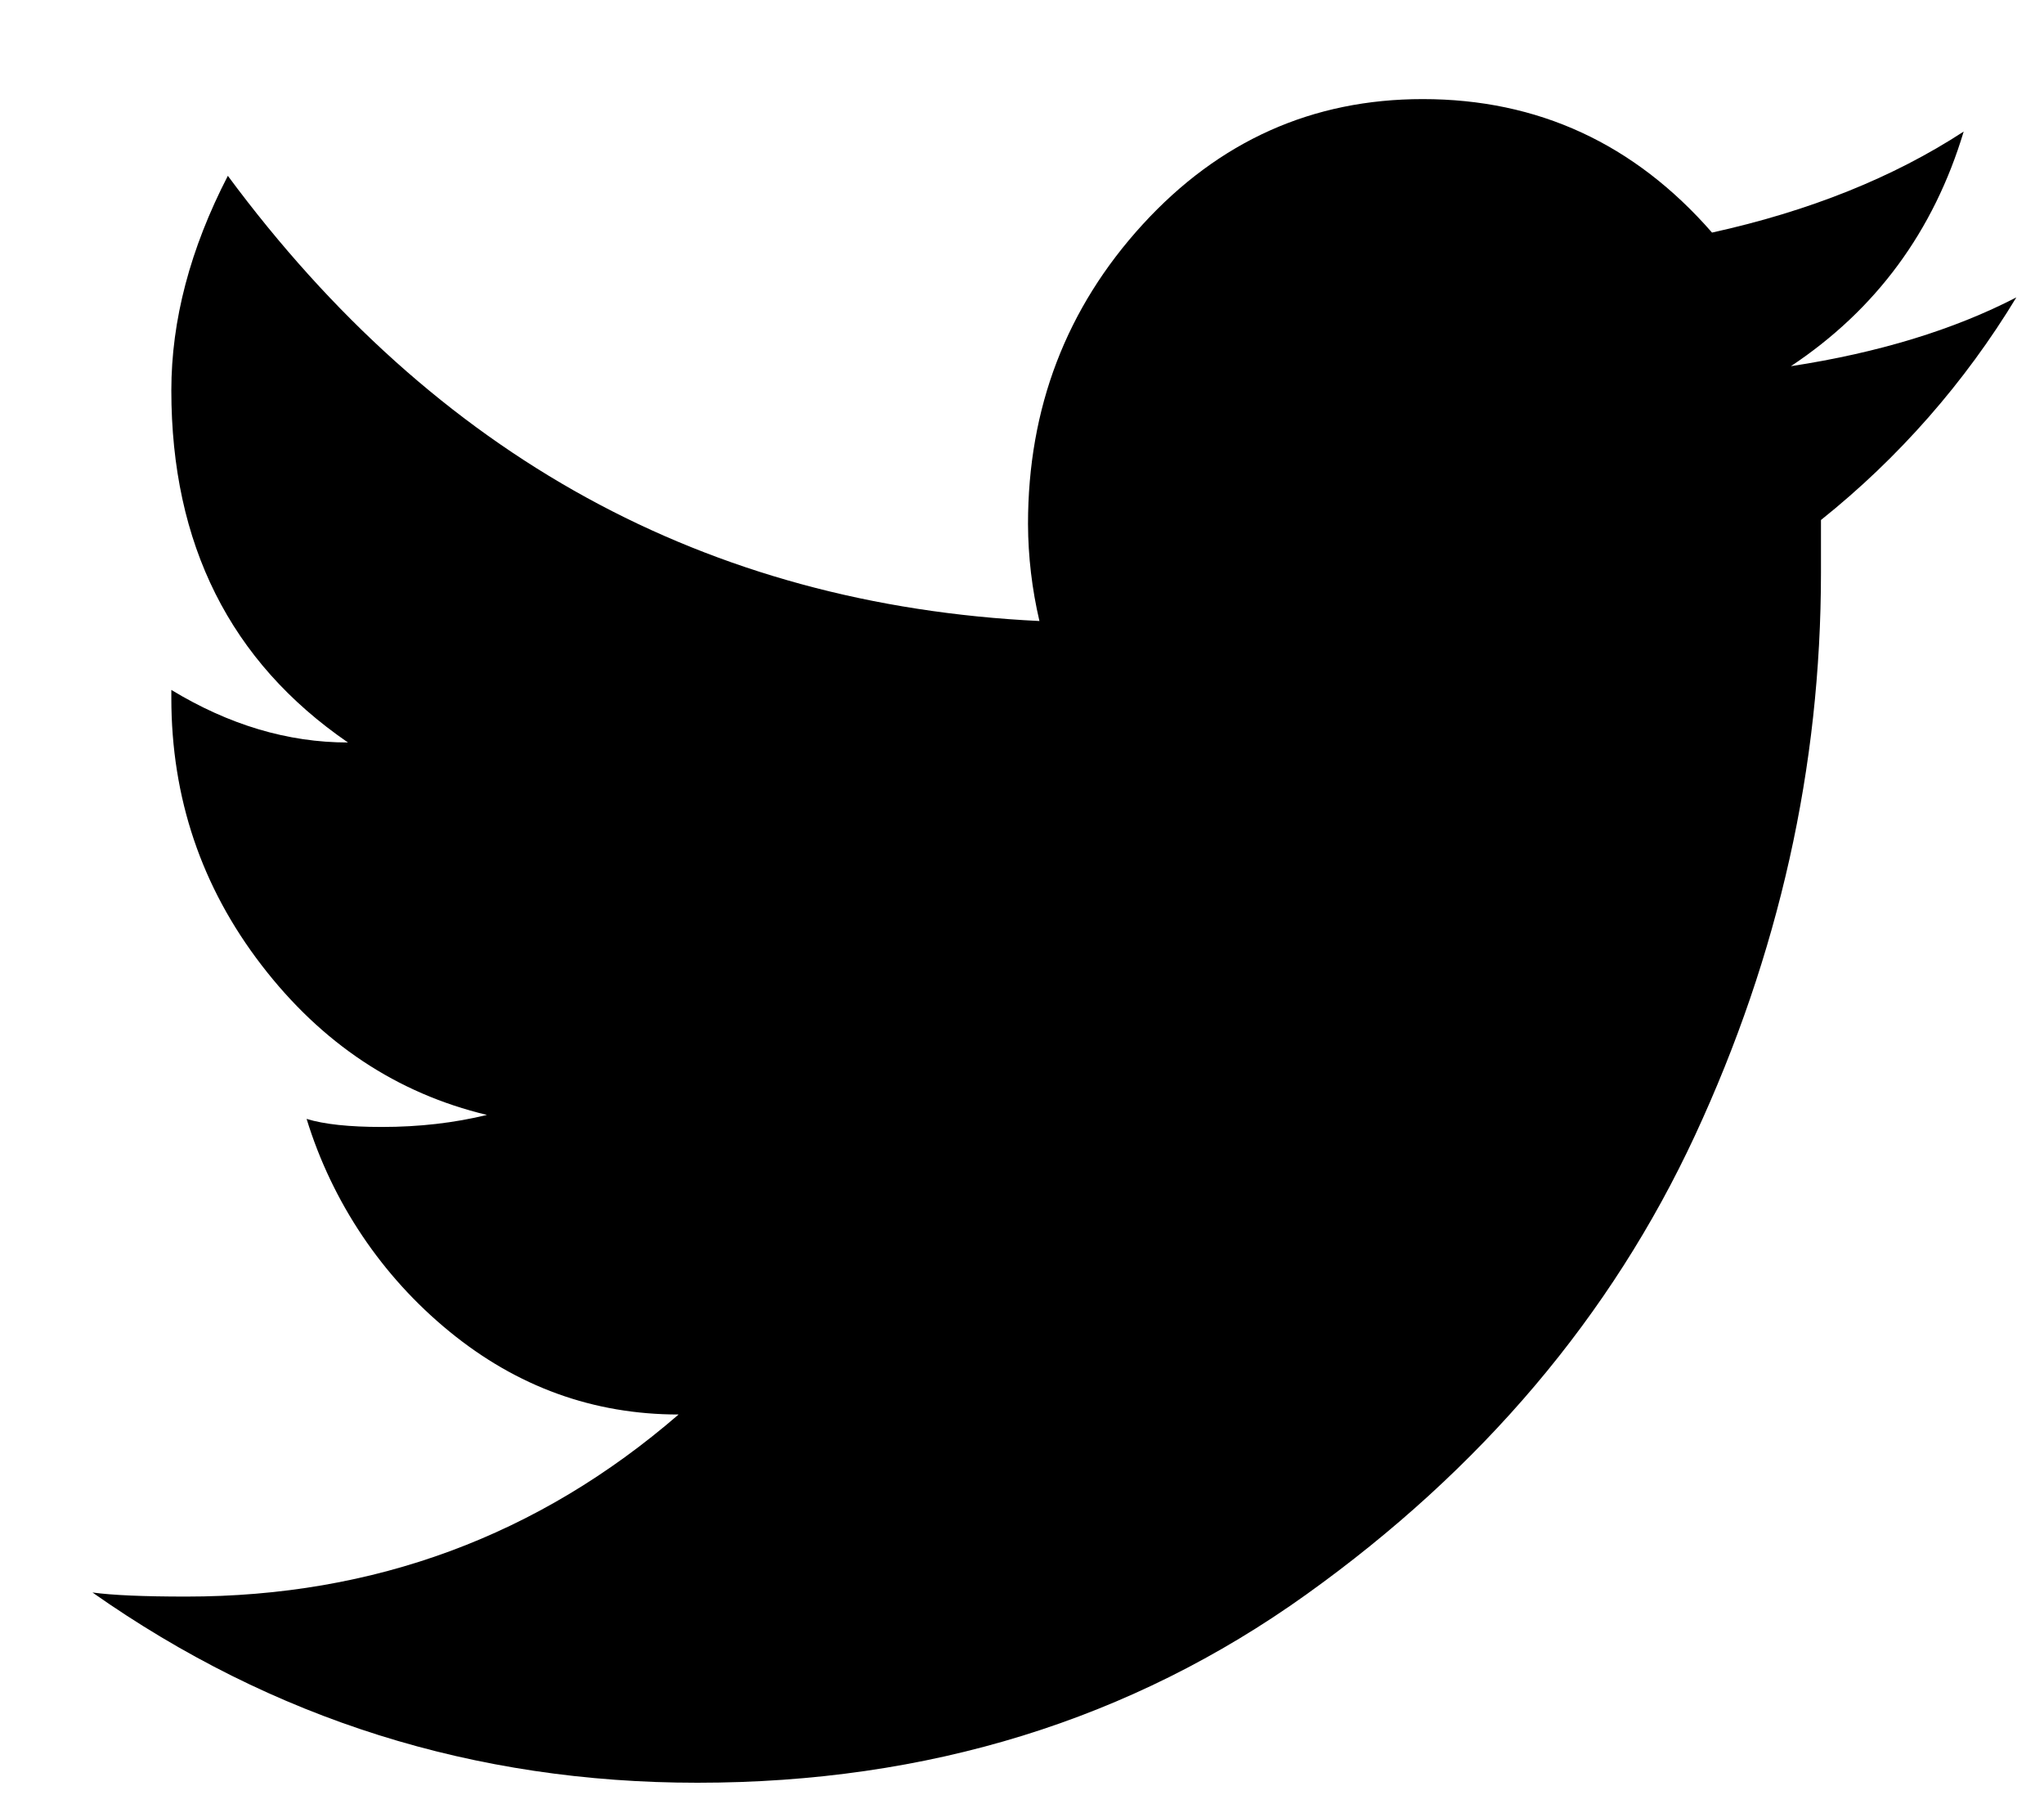
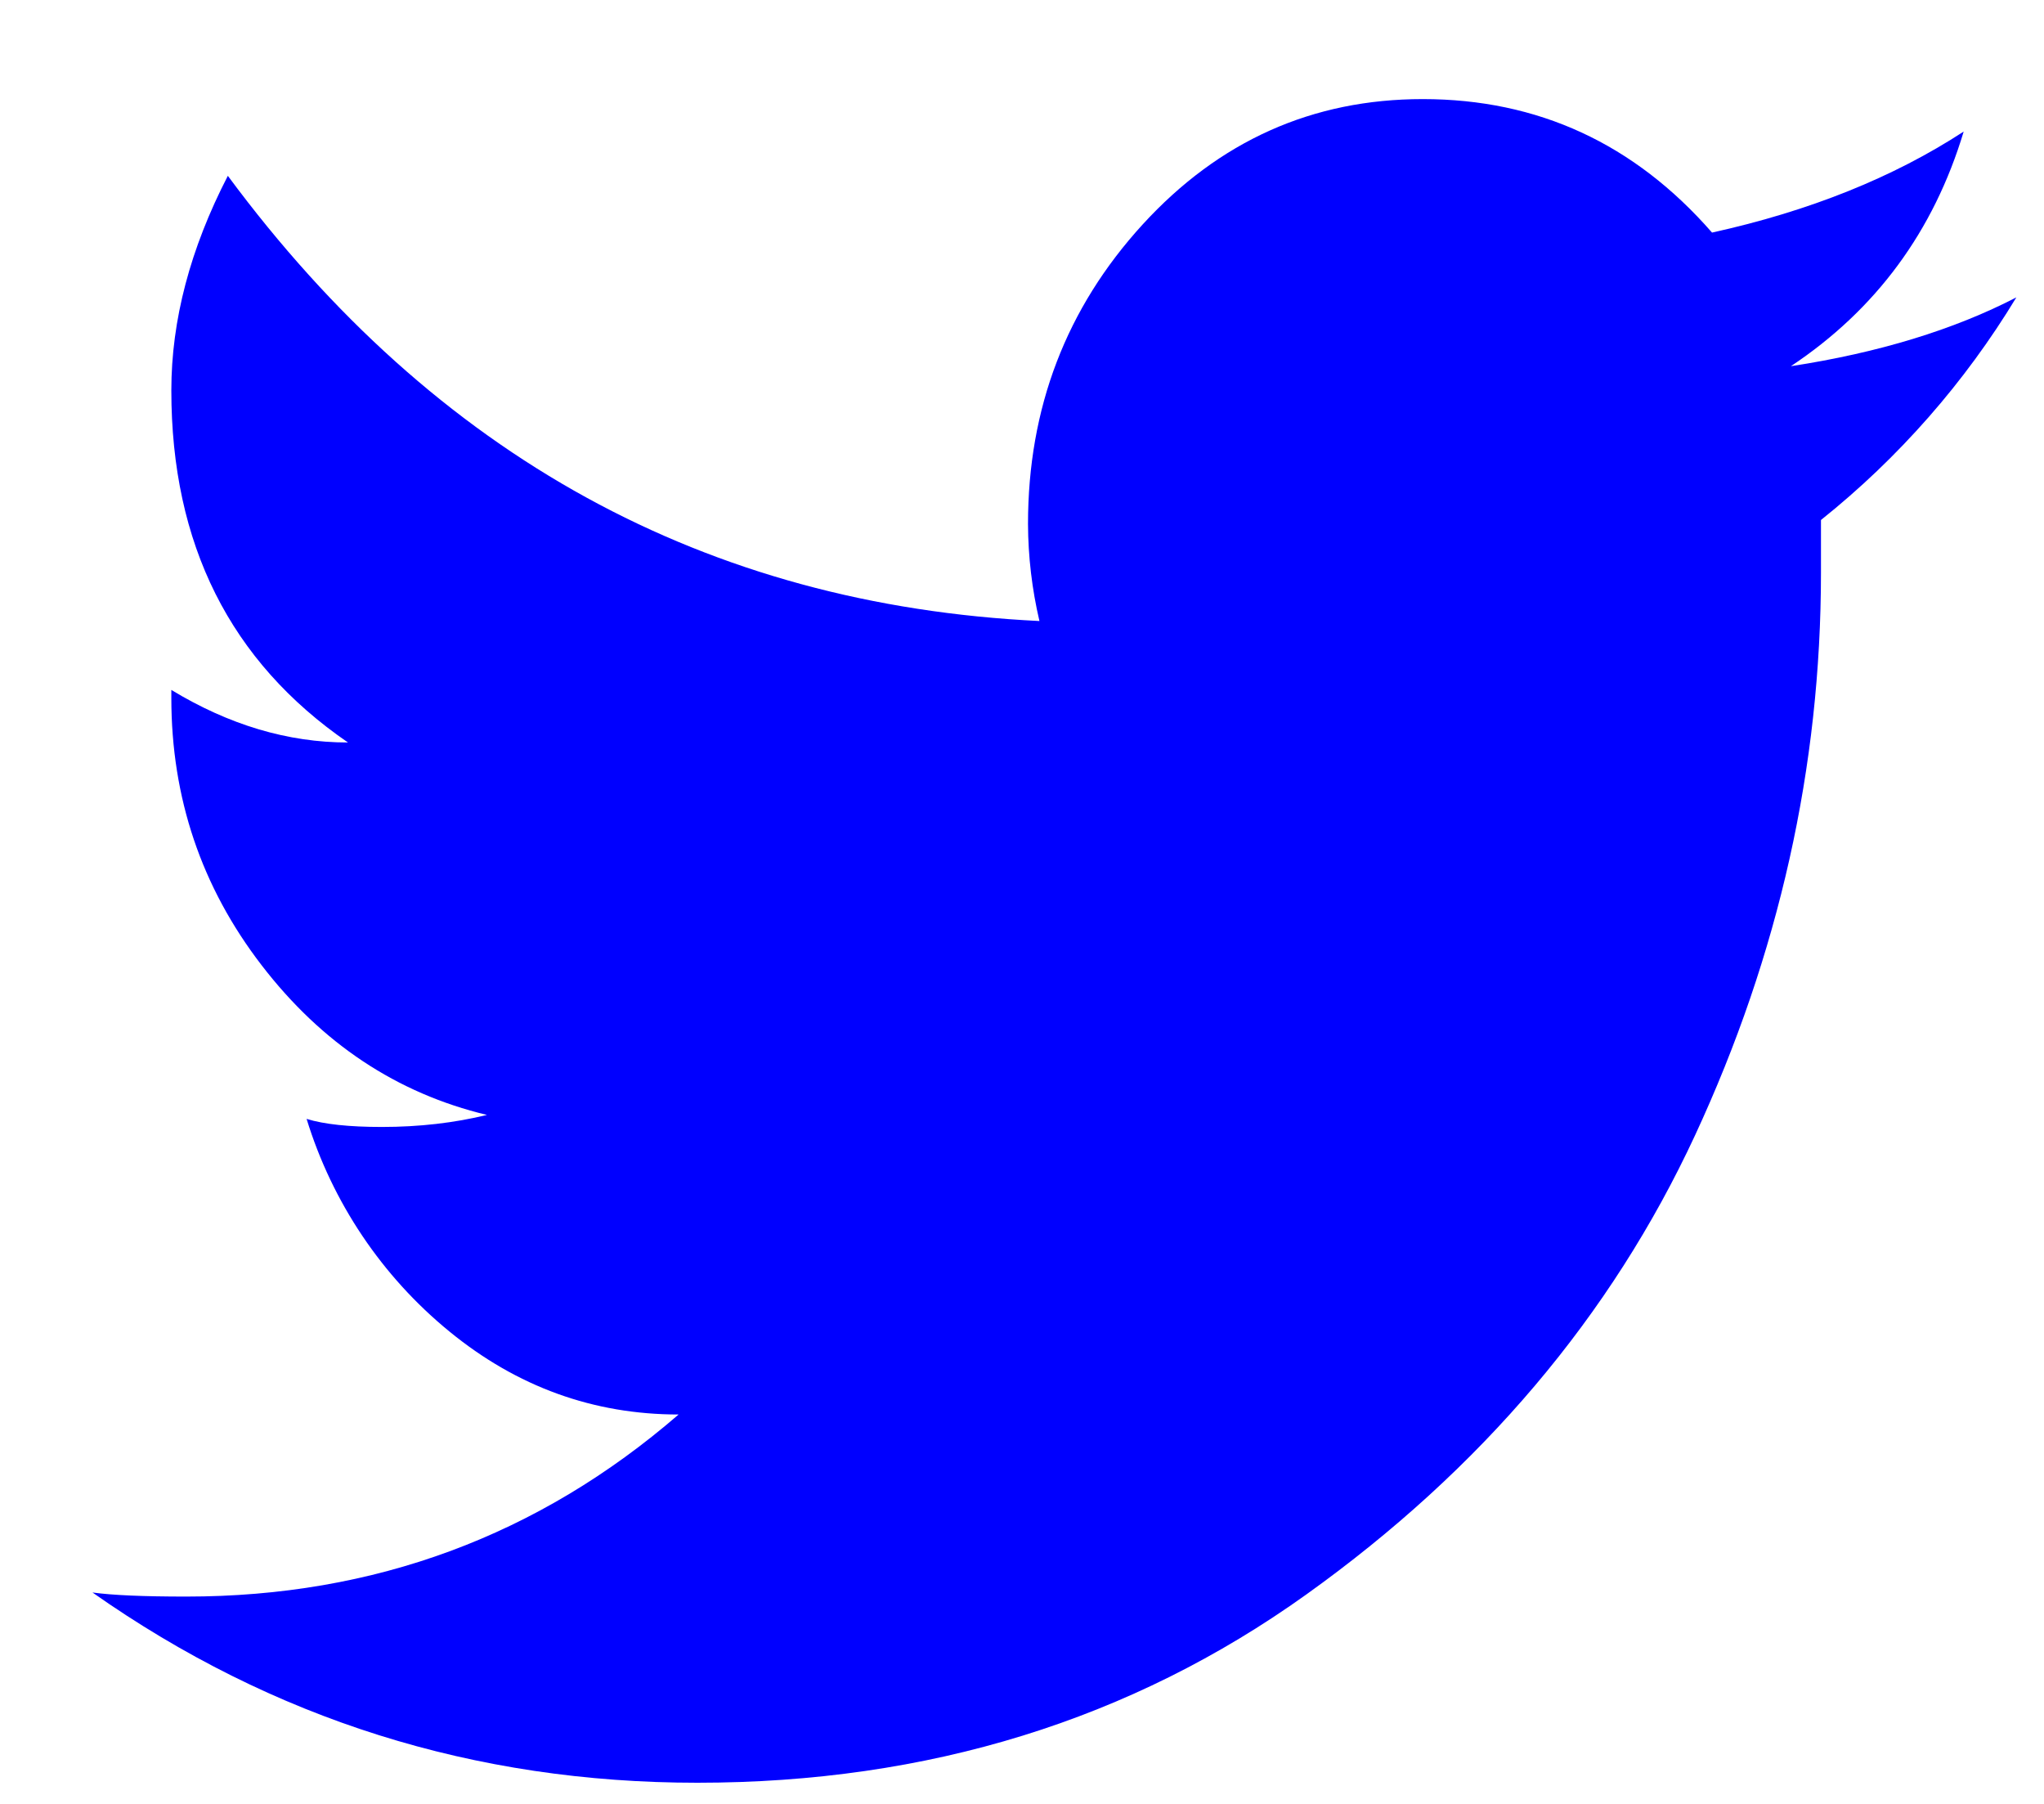
<svg xmlns="http://www.w3.org/2000/svg" fill="none" height="30" viewBox="0 0 17 15" width="34">
-   <path d="M15.145 4.324V4.762C15.145 6.377 14.796 7.936 14.098 9.44C13.4 10.943 12.322 12.216 10.864 13.259C9.405 14.303 7.718 14.824 5.8 14.824C3.946 14.824 2.27 14.297 0.769 13.242C0.936 13.265 1.196 13.276 1.55 13.276C3.113 13.276 4.477 12.771 5.644 11.762C4.936 11.762 4.3 11.532 3.738 11.072C3.176 10.613 2.763 9.997 2.55 9.304C2.696 9.349 2.905 9.371 3.175 9.371C3.488 9.371 3.779 9.337 4.05 9.271C3.3 9.091 2.675 8.676 2.175 8.025C1.675 7.375 1.425 6.634 1.425 5.804V5.737C1.905 6.028 2.394 6.174 2.894 6.174C1.914 5.501 1.425 4.525 1.425 3.246C1.425 2.663 1.582 2.068 1.895 1.462C3.623 3.796 5.873 5.03 8.645 5.164C8.583 4.899 8.551 4.628 8.55 4.357C8.55 3.392 8.868 2.562 9.503 1.867C10.14 1.171 10.916 0.824 11.833 0.824C12.791 0.824 13.593 1.194 14.239 1.934C15.051 1.755 15.749 1.474 16.332 1.094C16.082 1.924 15.603 2.574 14.895 3.045C15.625 2.933 16.249 2.742 16.77 2.473C16.342 3.18 15.792 3.807 15.145 4.324Z" fill="black" />
+   <path d="M15.145 4.324V4.762C15.145 6.377 14.796 7.936 14.098 9.44C13.4 10.943 12.322 12.216 10.864 13.259C9.405 14.303 7.718 14.824 5.8 14.824C3.946 14.824 2.27 14.297 0.769 13.242C0.936 13.265 1.196 13.276 1.55 13.276C3.113 13.276 4.477 12.771 5.644 11.762C4.936 11.762 4.3 11.532 3.738 11.072C3.176 10.613 2.763 9.997 2.55 9.304C2.696 9.349 2.905 9.371 3.175 9.371C3.488 9.371 3.779 9.337 4.05 9.271C3.3 9.091 2.675 8.676 2.175 8.025C1.675 7.375 1.425 6.634 1.425 5.804V5.737C1.905 6.028 2.394 6.174 2.894 6.174C1.914 5.501 1.425 4.525 1.425 3.246C1.425 2.663 1.582 2.068 1.895 1.462C3.623 3.796 5.873 5.03 8.645 5.164C8.583 4.899 8.551 4.628 8.55 4.357C8.55 3.392 8.868 2.562 9.503 1.867C10.14 1.171 10.916 0.824 11.833 0.824C12.791 0.824 13.593 1.194 14.239 1.934C15.051 1.755 15.749 1.474 16.332 1.094C16.082 1.924 15.603 2.574 14.895 3.045C15.625 2.933 16.249 2.742 16.77 2.473C16.342 3.18 15.792 3.807 15.145 4.324Z" fill="blue" />
</svg>
